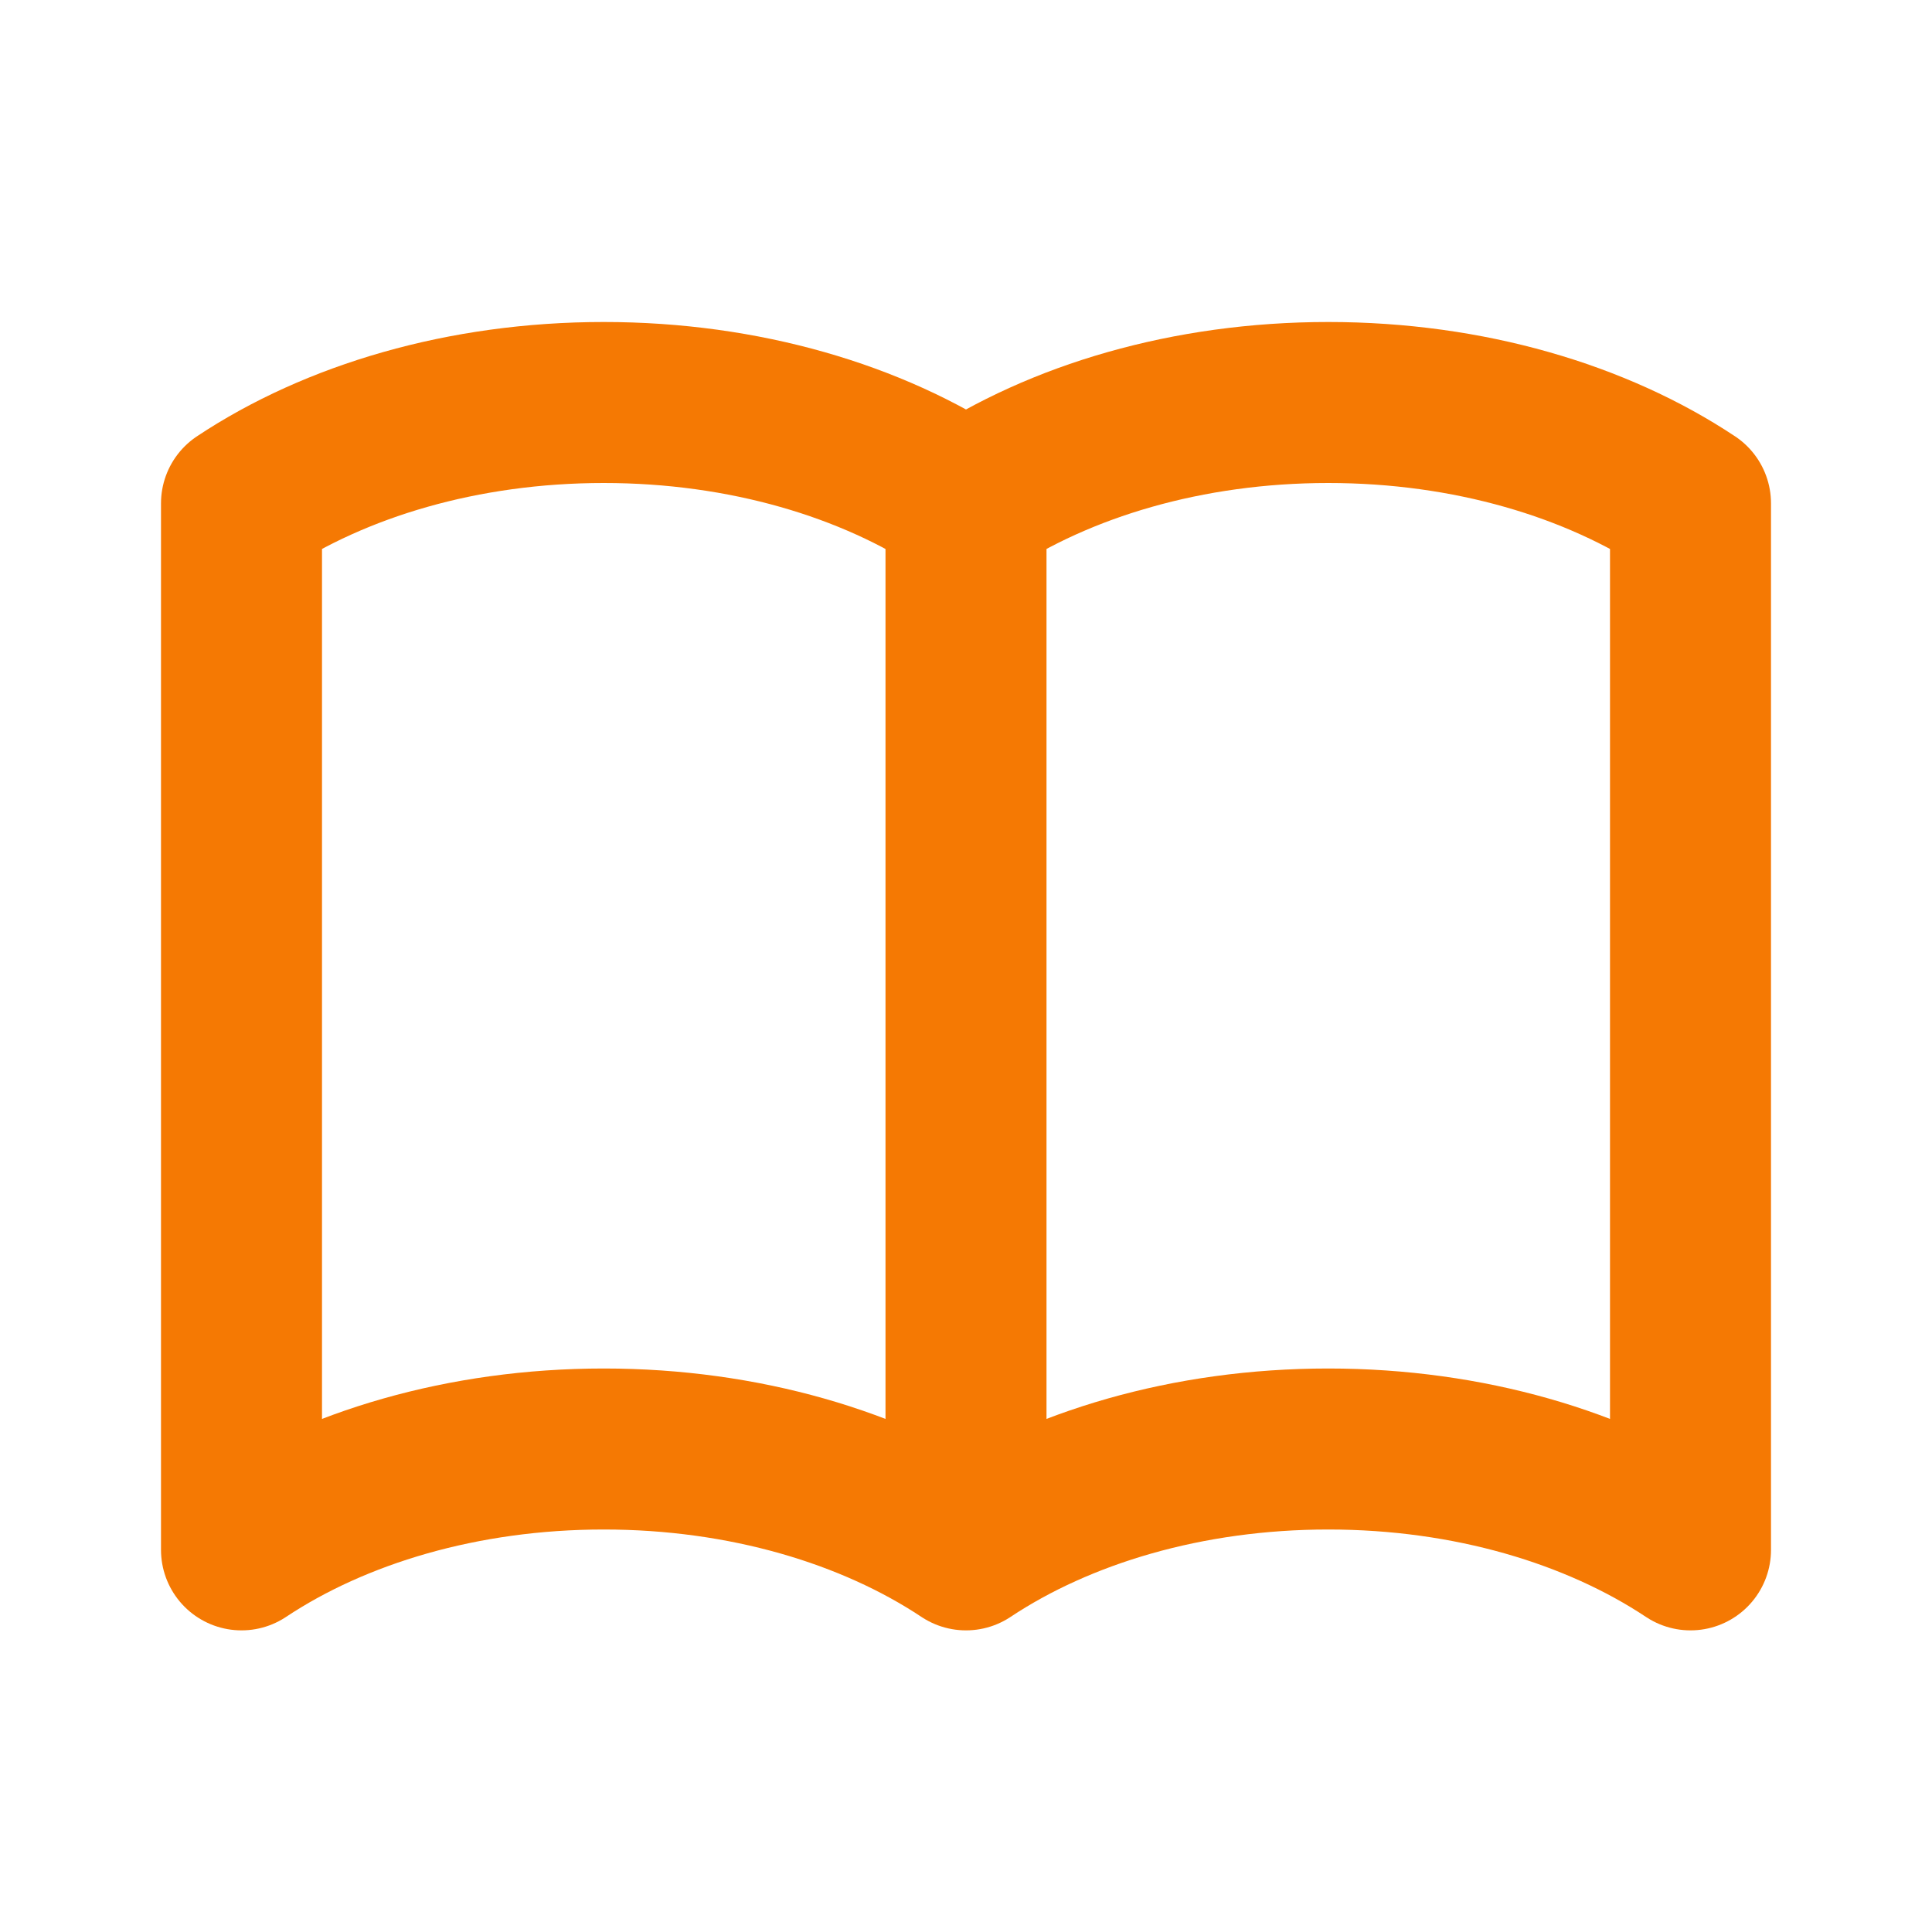
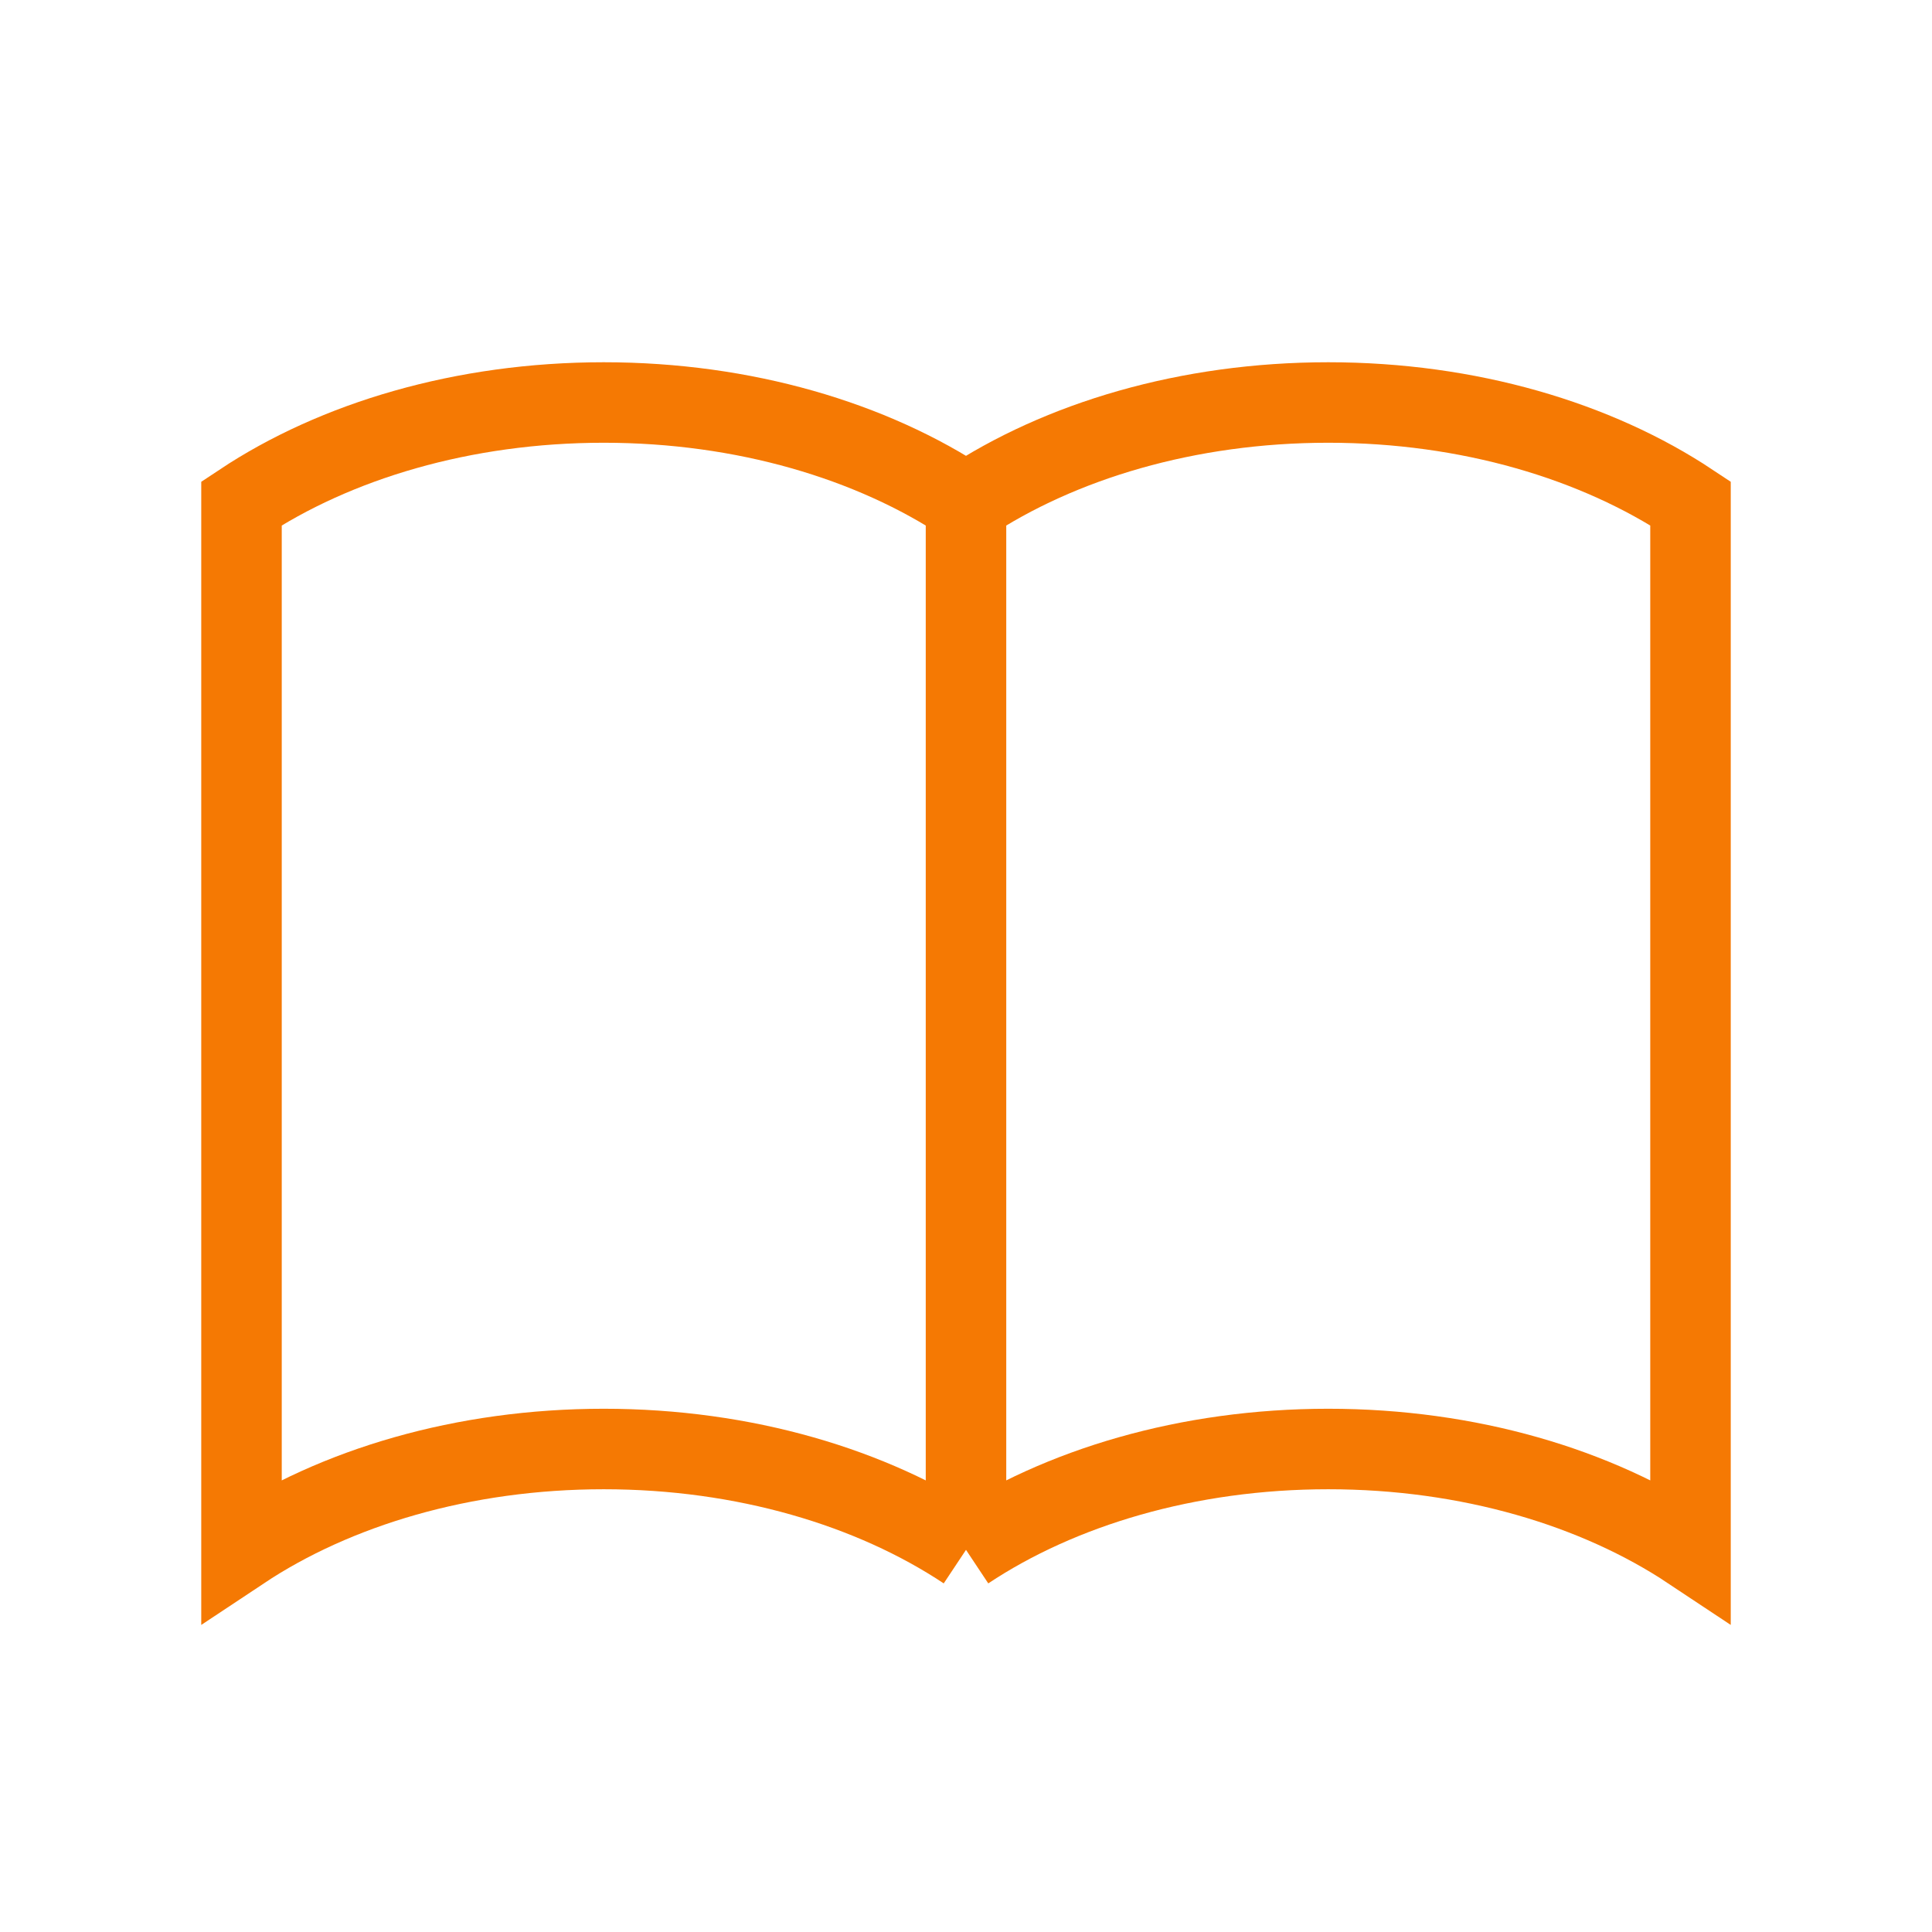
<svg xmlns="http://www.w3.org/2000/svg" width="24" height="24" fill="none" viewBox="0 0 24 24">
-   <path stroke="#F57903" stroke-linecap="round" stroke-linejoin="round" stroke-width="2" d="M12 6.253V19.253M12 6.253C10.832 5.477 9.246 5 7.5 5C5.754 5 4.168 5.477 3 6.253V19.253C4.168 18.477 5.754 18 7.5 18C9.246 18 10.832 18.477 12 19.253M12 6.253C13.168 5.477 14.754 5 16.5 5C18.247 5 19.832 5.477 21 6.253V19.253C19.832 18.477 18.247 18 16.5 18C14.754 18 13.168 18.477 12 19.253" />
+   <path stroke="#F57903" strokeLinecap="round" strokeLinejoin="round" strokeWidth="2" d="M12 6.253V19.253M12 6.253C10.832 5.477 9.246 5 7.5 5C5.754 5 4.168 5.477 3 6.253V19.253C4.168 18.477 5.754 18 7.5 18C9.246 18 10.832 18.477 12 19.253M12 6.253C13.168 5.477 14.754 5 16.5 5C18.247 5 19.832 5.477 21 6.253V19.253C19.832 18.477 18.247 18 16.5 18C14.754 18 13.168 18.477 12 19.253" />
</svg>
